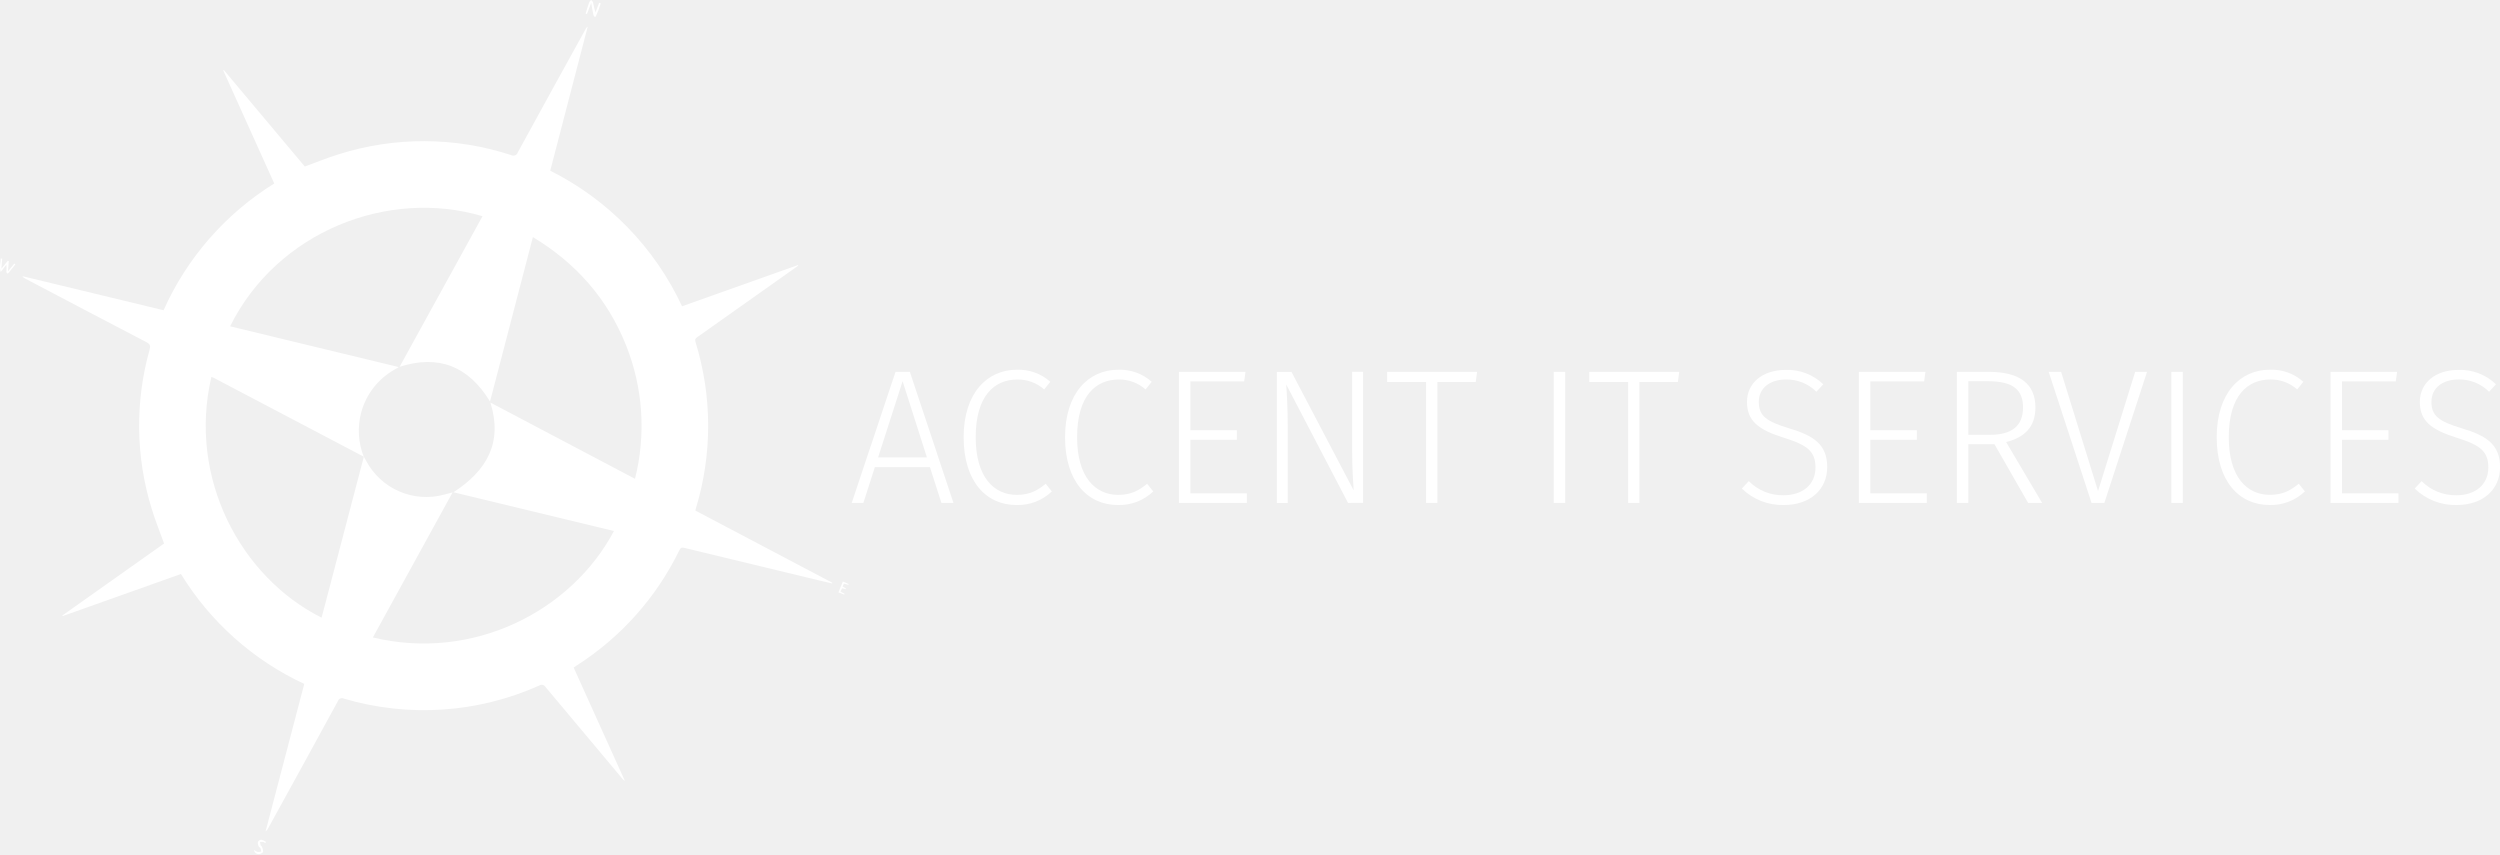
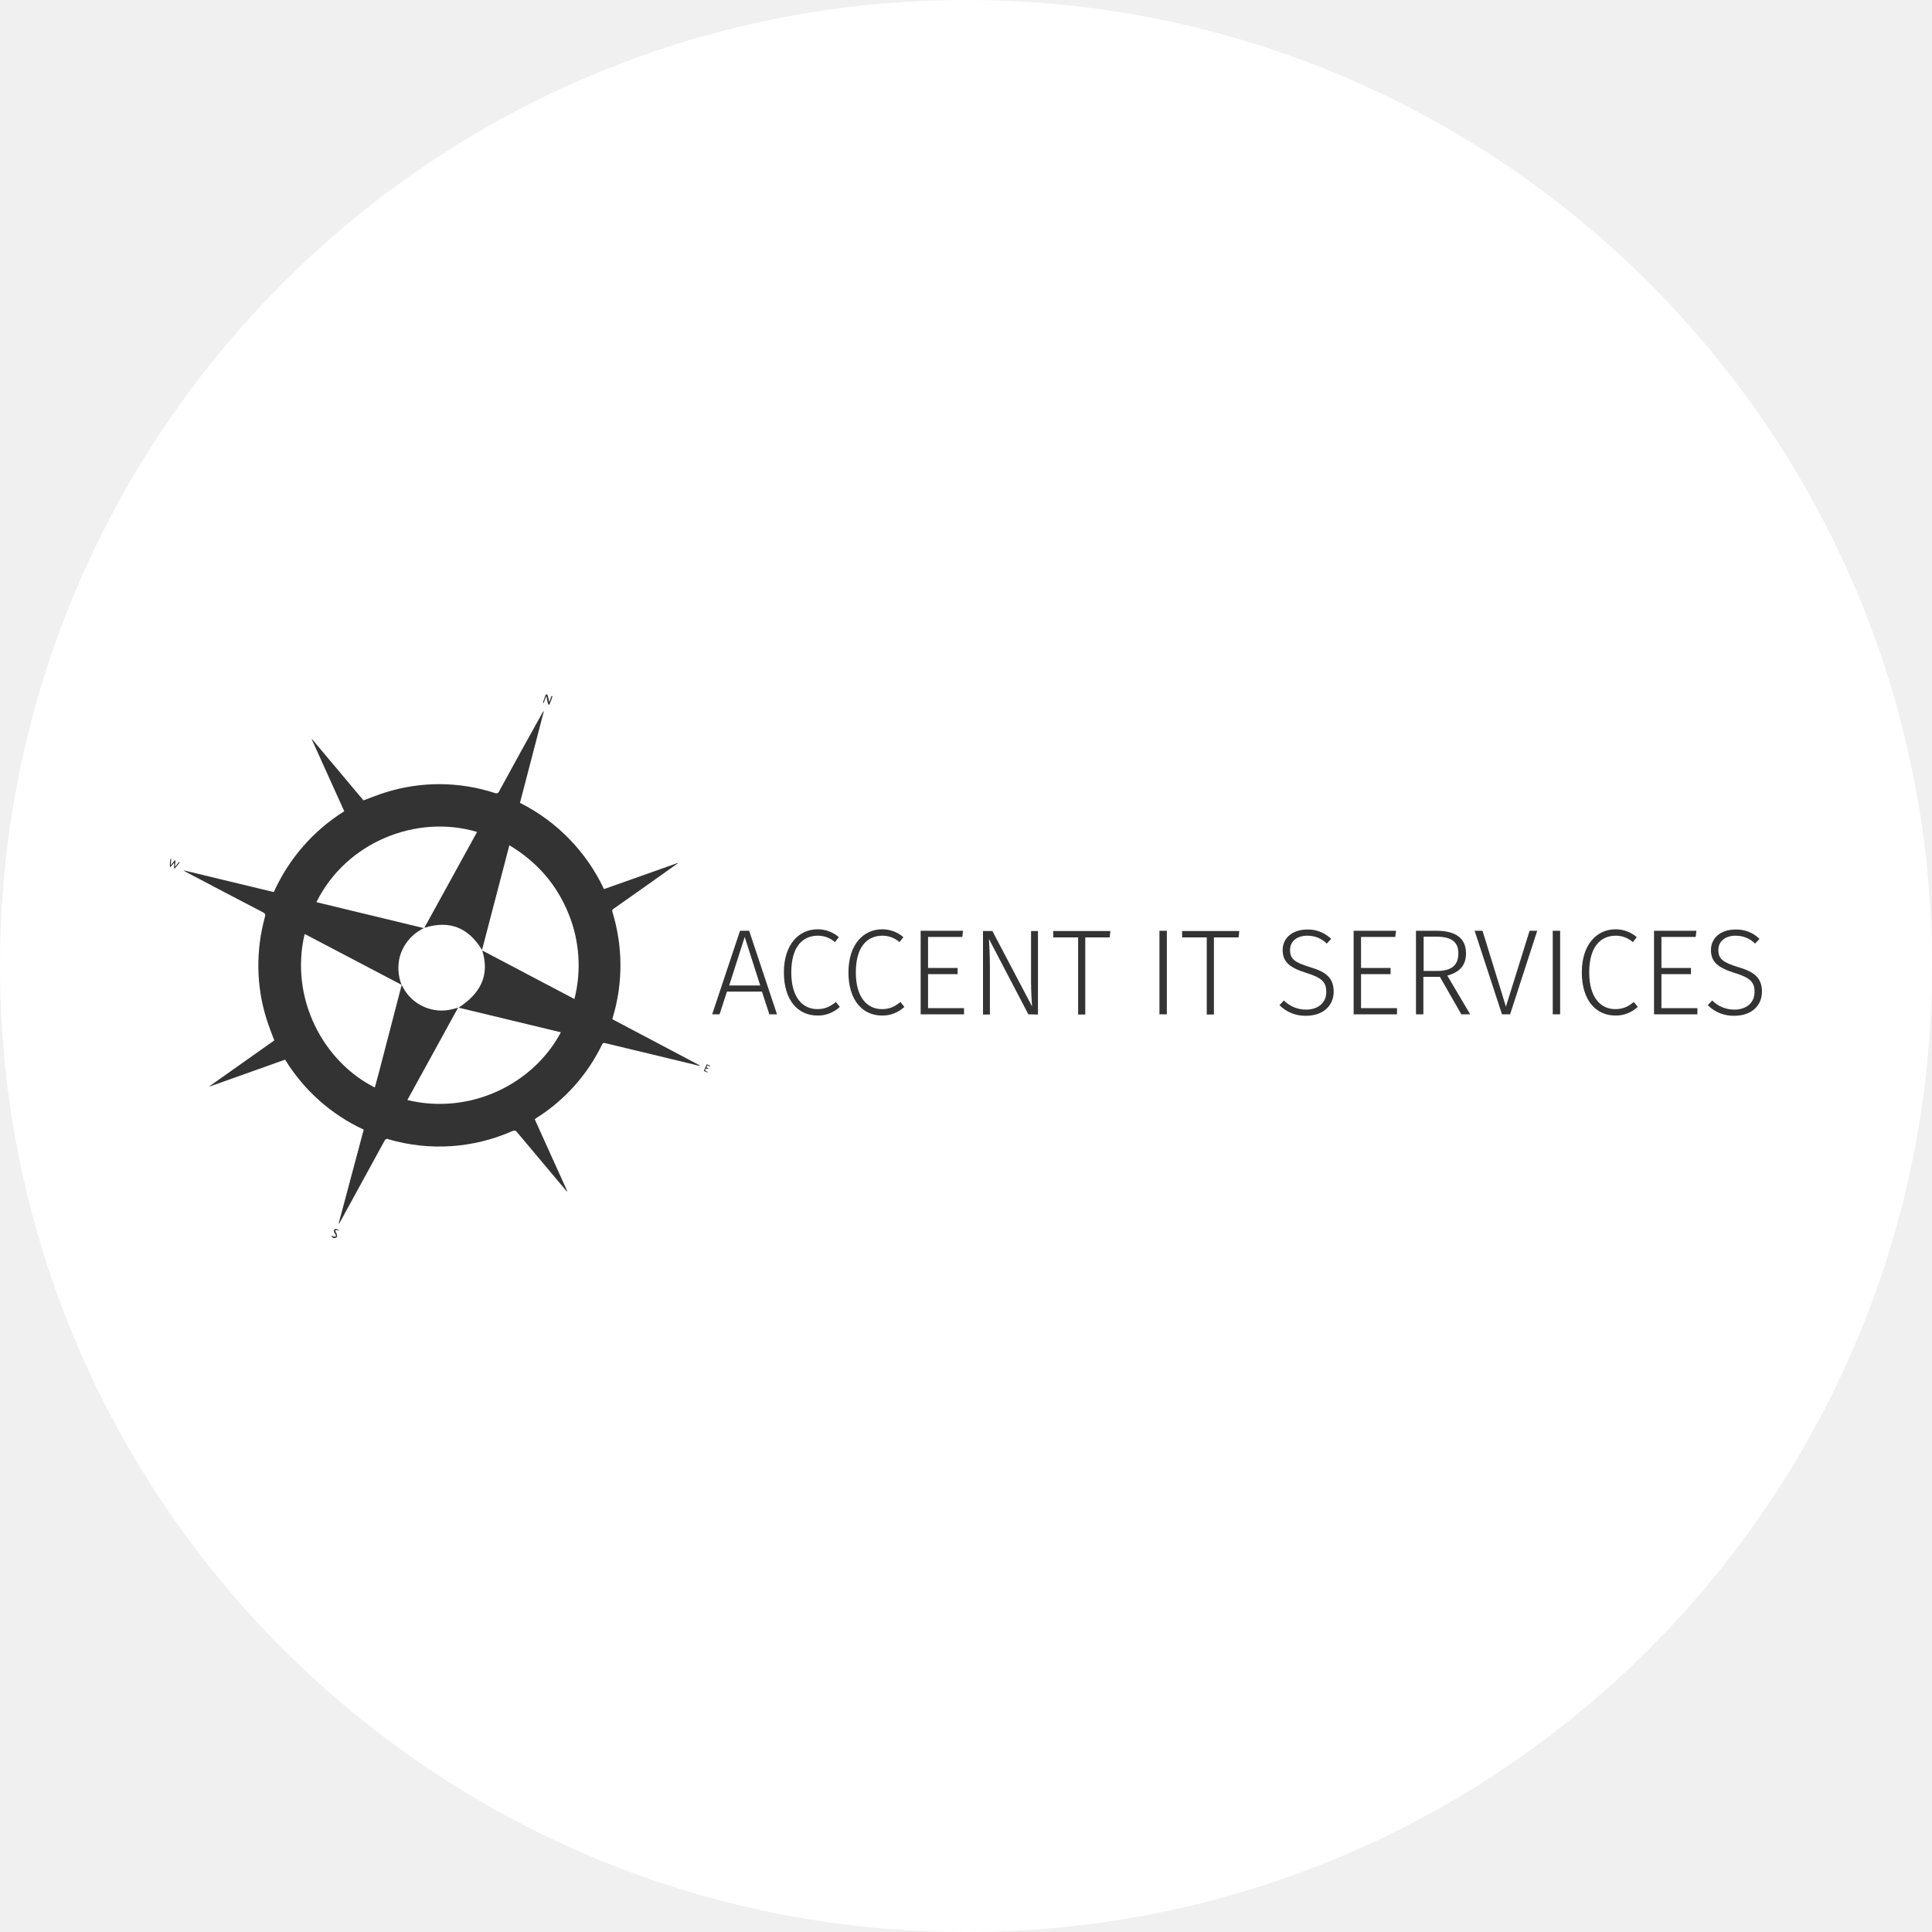
- <svg xmlns="http://www.w3.org/2000/svg" viewBox="0 0 783.98 267.88">
-   <defs>
-     <style>.cls-1{fill:#fff;}</style>
-   </defs>
-   <g id="Layer_2" data-name="Layer 2">
-     <g id="Layer_1-2" data-name="Layer 1">
-       <path class="cls-1" d="M95.41,214.47A89.84,89.84,0,0,1,56.74,180l-37.09,13.2-.1-.18,31.9-22.58c-1.32-3.69-2.75-7.2-3.86-10.82a88.14,88.14,0,0,1-.67-50c.33-1.2.16-1.72-1-2.32q-19-9.91-38-19.93A2.11,2.11,0,0,1,7,86.6L51.29,97.29A90.09,90.09,0,0,1,86,57.54L70,22.07l.18-.12L95.58,52.22c3.62-1.32,7.09-2.75,10.66-3.85a88.33,88.33,0,0,1,54,.25,1.48,1.48,0,0,0,2.15-.86Q173,28.36,183.71,9a1.39,1.39,0,0,1,.59-.64L172.55,53.53a90.14,90.14,0,0,1,41.34,42.52l36.32-12.92.09.17c-.29.22-.58.44-.88.65Q234.1,94.8,218.77,105.64c-.58.41-.94.71-.68,1.57a89,89,0,0,1,.13,52.24c-.05.18-.09.37-.16.66L261,182.74l-.07.22c-1.18-.27-2.37-.53-3.54-.82Q236,177,214.61,171.81c-.88-.22-1.21,0-1.58.77a89.13,89.13,0,0,1-32.14,36.08c-.32.21-.64.43-1,.67l16,35.4-.13.1c-.19-.2-.39-.4-.57-.61q-12.07-14.38-24.12-28.78a1.36,1.36,0,0,0-1.93-.48,88.55,88.55,0,0,1-61.31,4.12,1.34,1.34,0,0,0-1.88.81q-10.91,20-21.88,39.89a2.28,2.28,0,0,1-.78.91Zm18.68-71.22c.22.37.45.73.65,1.11a21.35,21.35,0,0,0,24.57,10.74l2.62-.69-25,45.49c31.31,7.54,62.2-8.12,75.6-33.38l-50.33-12.15c10.43-6.76,15.52-15.53,11.59-28.13l45.34,23.91a67.93,67.93,0,0,0-2.78-41.8c-5.81-14.6-15.64-25.8-29.24-34l-13.44,51.57c-6.7-11-16-14.84-28.36-10.89l26-47.23C121.73,59,86.92,72.6,72.16,102.33L125,115.1a2.85,2.85,0,0,1-.25.23l-.92.51a22,22,0,0,0-10.56,13.5,22.24,22.24,0,0,0,.82,13.93c-.13-.08-.26-.18-.39-.25L67,118.47a6.06,6.06,0,0,0-.71-.27c-7.41,31.67,9.17,62.78,34.55,75.49.55-2.08,1.11-4.15,1.65-6.23Z" />
-       <path class="cls-1" d="M185.4.92l-1.34,3.49-.42-.15c.19-.62.37-1.24.57-1.86s.37-1.2.62-1.77a2.73,2.73,0,0,1,.56-.64c.2.25.52.47.58.75a28.45,28.45,0,0,0,.77,3.14l1.15-3,.49.18a26.75,26.75,0,0,1-1.5,4c-.33.61-.74-.1-.83-.55C185.81,3.42,185.64,2.31,185.4.92Z" />
-       <path class="cls-1" d="M.43,84.28l2-2.48.33.12-.26,3.16,2-2.44.32.27c-.73.92-1.46,1.84-2.21,2.75-.07.09-.37.13-.41.07A1,1,0,0,1,2,85.14,8.72,8.72,0,0,0,2,83L.23,85.28c-.52-1.6,0-2.89,0-4.18H.7Z" />
-       <path class="cls-1" d="M83.15,264.41c-.18-.13-.35-.34-.55-.37a5.89,5.89,0,0,0-1.07,0,7.4,7.4,0,0,0,.18,1c.05.17.32.26.38.43a3.46,3.46,0,0,1,.42,1.65c-.08.33-.82.69-1.27.71a1.45,1.45,0,0,1-1.59-1.31,4.14,4.14,0,0,0,1.08.64,4.07,4.07,0,0,0,1.15-.11,4.22,4.22,0,0,0-.18-1c-.12-.27-.5-.43-.6-.69a2.28,2.28,0,0,1-.21-1.39,1.32,1.32,0,0,1,1.09-.64,4.63,4.63,0,0,1,1.45.69Z" />
-       <path class="cls-1" d="M264.32,182.36l1.82.78-.09.26-1.41-.38-.4.9,1.08.68-.08.16-1.17-.28-.51,1,1.29.74-.11.24-1.82-.7Z" />
-       <path class="cls-1" d="M274.35,146.49l-3.6,11.22h-3.66l13.74-41.1h4.5L299,157.71h-3.78l-3.6-11.22Zm8.7-26.94-7.68,23.88h15.3Z" />
-       <path class="cls-1" d="M329.37,119.73l-1.92,2.4a12.4,12.4,0,0,0-8.4-3.12c-7.14,0-13.08,5-13.08,18.12,0,12.48,5.7,18.06,12.9,18.06,4.26,0,6.66-1.56,9.06-3.48l1.92,2.4a15.39,15.39,0,0,1-11.1,4.26c-9.48,0-16.56-7.38-16.56-21.24,0-14,7.5-21.18,16.62-21.18A14.91,14.91,0,0,1,329.37,119.73Z" />
-       <path class="cls-1" d="M361.17,119.73l-1.92,2.4a12.4,12.4,0,0,0-8.4-3.12c-7.14,0-13.08,5-13.08,18.12,0,12.48,5.7,18.06,12.9,18.06,4.26,0,6.66-1.56,9.06-3.48l1.92,2.4a15.39,15.39,0,0,1-11.1,4.26c-9.48,0-16.56-7.38-16.56-21.24,0-14,7.5-21.18,16.62-21.18A14.91,14.91,0,0,1,361.17,119.73Z" />
-       <path class="cls-1" d="M373.29,119.61v15.3h14.58v3H373.29v16.8H391v3h-21.3v-41.1h20.88l-.42,3Z" />
-       <path class="cls-1" d="M422.73,157.71l-19.38-37.14c.18,2.82.48,6.78.48,14.16v23h-3.42v-41.1H405l19.5,37.14c-.12-1.74-.48-6.84-.48-12.18v-25h3.42v41.1Z" />
-       <path class="cls-1" d="M450.75,119.79v37.92h-3.54V119.79H435v-3.18h28.2l-.42,3.18Z" />
-       <path class="cls-1" d="M487.23,157.71v-41.1h3.6v41.1Z" />
-       <path class="cls-1" d="M514.11,119.79v37.92h-3.54V119.79H498.39v-3.18h28.2l-.42,3.18Z" />
-       <path class="cls-1" d="M571.77,120.51l-2.16,2.34a13.13,13.13,0,0,0-9.54-3.84c-5,0-8.52,2.64-8.52,7s2.22,6.12,9.6,8.34S573,139.23,573,146.49c0,7-5.34,11.88-13.62,11.88a18.18,18.18,0,0,1-13.14-5.16l2.16-2.34a14.94,14.94,0,0,0,10.92,4.44c5.76,0,10-3.18,10-8.7,0-5-2.46-7-9.78-9.3-8.16-2.52-11.7-5.34-11.7-11.28S552.75,116,559.95,116A16.14,16.14,0,0,1,571.77,120.51Z" />
-       <path class="cls-1" d="M586.53,119.61v15.3h14.58v3H586.53v16.8h17.7v3h-21.3v-41.1h20.88l-.42,3Z" />
-       <path class="cls-1" d="M617.25,139.29v18.42h-3.6v-41.1h10c9.9,0,14.64,3.9,14.64,11.16,0,6.12-3.36,9.36-9.18,10.86l11.28,19.08H636l-10.56-18.42Zm17.16-11.52c0-5.46-3.06-8.22-10.92-8.22h-6.24v16.8h6.84C630.63,136.35,634.41,133.77,634.41,127.77Z" />
-       <path class="cls-1" d="M655.89,157.71l-13.44-41.1h3.9L657.93,154l11.64-37.38h3.72l-13.38,41.1Z" />
-       <path class="cls-1" d="M680.91,157.71v-41.1h3.6v41.1Z" />
-       <path class="cls-1" d="M722.31,119.73l-1.92,2.4A12.4,12.4,0,0,0,712,119c-7.14,0-13.08,5-13.08,18.12,0,12.48,5.7,18.06,12.9,18.06,4.26,0,6.66-1.56,9.06-3.48l1.92,2.4a15.39,15.39,0,0,1-11.1,4.26c-9.48,0-16.56-7.38-16.56-21.24,0-14,7.5-21.18,16.62-21.18A14.91,14.91,0,0,1,722.31,119.73Z" />
-       <path class="cls-1" d="M734.43,119.61v15.3H749v3H734.43v16.8h17.7v3h-21.3v-41.1h20.88l-.42,3Z" />
-       <path class="cls-1" d="M782.72,120.51l-2.16,2.34A13.13,13.13,0,0,0,771,119c-5,0-8.52,2.64-8.52,7s2.22,6.12,9.6,8.34S784,139.23,784,146.49c0,7-5.34,11.88-13.62,11.88a18.18,18.18,0,0,1-13.14-5.16l2.16-2.34a14.94,14.94,0,0,0,10.92,4.44c5.76,0,10-3.18,10-8.7,0-5-2.46-7-9.78-9.3-8.16-2.52-11.7-5.34-11.7-11.28S763.71,116,770.91,116A16.14,16.14,0,0,1,782.72,120.51Z" />
+ <svg xmlns="http://www.w3.org/2000/svg" version="1.1" id="Layer_1" x="0px" y="0px" viewBox="0 0 784 784" style="enable-background:new 0 0 784 784;" xml:space="preserve">
+   <style type="text/css">
+ 	.st0{fill:#FFFFFF;}
+ 	.st1{fill:#333333;}
+ </style>
+   <g>
+     <circle class="st0" cx="392" cy="392" r="392" />
+     <g id="Layer_2">
+       <g id="Layer_1-2">
+         <path class="st1" d="M147.6,458.4c-13.2-6.1-24.3-16-31.9-28.4l-30.6,10.9l-0.1-0.1l26.3-18.6c-1.1-3-2.3-5.9-3.2-8.9     c-4.2-13.4-4.3-27.7-0.6-41.2c0.3-1,0.1-1.4-0.8-1.9c-10.4-5.4-20.9-10.9-31.3-16.4c-0.3-0.1-0.6-0.4-0.8-0.6l36.5,8.8     c6.1-13.5,16-24.9,28.6-32.8l-13.2-29.2l0.1-0.1l20.9,24.9c3-1.1,5.8-2.3,8.8-3.2c14.5-4.6,30.1-4.5,44.5,0.2     c0.6,0.3,1.3,0.1,1.7-0.5c0-0.1,0.1-0.2,0.1-0.3c5.8-10.7,11.7-21.3,17.6-31.9c0.1-0.2,0.3-0.4,0.5-0.5l-9.7,37.2     c15,7.5,27,19.9,34.1,35l29.9-10.6l0.1,0.1c-0.2,0.2-0.5,0.4-0.7,0.5c-8.4,6-16.8,11.9-25.3,17.9c-0.5,0.3-0.8,0.6-0.6,1.3     c4.3,14,4.4,29,0.1,43.1c0,0.1-0.1,0.3-0.1,0.5l35.4,18.7l-0.1,0.2c-1-0.2-2-0.4-2.9-0.7c-11.8-2.8-23.5-5.7-35.3-8.5     c-0.7-0.2-1,0-1.3,0.6c-5.9,12.2-15.1,22.5-26.5,29.7c-0.3,0.2-0.5,0.4-0.8,0.6l13.2,29.2l-0.1,0.1c-0.2-0.2-0.3-0.3-0.5-0.5     c-6.6-7.9-13.3-15.8-19.9-23.7c-0.3-0.5-1-0.7-1.5-0.4c0,0,0,0-0.1,0c-15.9,7.1-33.8,8.3-50.5,3.4c-0.5-0.3-1.2-0.1-1.5,0.5     c0,0.1-0.1,0.1-0.1,0.2c-6,11-12,21.9-18,32.9c-0.1,0.3-0.4,0.6-0.6,0.7L147.6,458.4z M163,399.7c0.2,0.3,0.4,0.6,0.5,0.9     c3.8,7.3,12.3,11,20.2,8.9l2.2-0.6l-20.6,37.5c25.8,6.2,51.3-6.7,62.3-27.5l-41.5-10c8.6-5.6,12.8-12.8,9.6-23.2l37.4,19.7     c2.9-11.4,2.1-23.5-2.3-34.4c-4.8-12-12.9-21.3-24.1-28l-11.1,42.5c-5.5-9.1-13.2-12.2-23.4-9l21.4-38.9     c-24.4-7.3-53.1,4-65.2,28.5l43.5,10.5c-0.1,0.1-0.1,0.1-0.2,0.2l-0.8,0.4c-4.3,2.4-7.4,6.4-8.7,11.1     C161.3,392,161.5,396.1,163,399.7c-0.1,0-0.2-0.1-0.3-0.2l-38.5-20.2c-0.2-0.1-0.4-0.2-0.6-0.2c-6.1,26.1,7.6,51.7,28.5,62.2     c0.5-1.7,0.9-3.4,1.4-5.1L163,399.7z" />
+         <path class="st1" d="M221.7,282.4l-1.1,2.9l-0.3-0.1c0.2-0.5,0.3-1,0.5-1.5c0.2-0.5,0.3-1,0.5-1.5c0.1-0.2,0.3-0.4,0.5-0.5     c0.2,0.2,0.4,0.4,0.5,0.6c0.2,0.9,0.4,1.7,0.6,2.6l0.9-2.5l0.4,0.1c-0.3,1.1-0.7,2.2-1.2,3.3c-0.3,0.5-0.6-0.1-0.7-0.5     C222.1,284.5,221.9,283.5,221.7,282.4z" />
+         <path class="st1" d="M69.3,351.1l1.6-2l0.3,0.1l-0.2,2.6l1.6-2l0.3,0.2c-0.6,0.8-1.2,1.5-1.8,2.3c-0.1,0.1-0.3,0.1-0.3,0.1     c-0.1-0.1-0.2-0.3-0.2-0.5c0.1-0.6,0.1-1.2,0-1.8l-1.5,1.9c-0.4-1.3,0-2.4,0-3.4h0.4L69.3,351.1z" />
+         <path class="st1" d="M137.5,499.5c-0.1-0.1-0.3-0.3-0.5-0.3c-0.3,0-0.6,0-0.9,0c0,0.3,0.1,0.6,0.1,0.8c0,0.1,0.3,0.2,0.3,0.4     c0.2,0.4,0.3,0.9,0.3,1.4c-0.1,0.3-0.7,0.6-1,0.6c-0.7,0.1-1.2-0.4-1.3-1.1c0,0,0,0,0,0c0.3,0.2,0.6,0.4,0.9,0.5     c0.3,0,0.6,0,0.9-0.1c0-0.3-0.1-0.6-0.1-0.8c-0.1-0.2-0.4-0.4-0.5-0.6c-0.2-0.4-0.2-0.8-0.2-1.1c0.2-0.3,0.5-0.5,0.9-0.5     c0.4,0.1,0.8,0.3,1.2,0.6L137.5,499.5z" />
+         <path class="st1" d="M286.8,431.9l1.5,0.6l-0.1,0.2l-1.2-0.3l-0.3,0.7l0.9,0.6l-0.1,0.1l-1-0.2l-0.4,0.8l1.1,0.6l-0.1,0.2     l-1.5-0.6L286.8,431.9z" />
+         <path class="st1" d="M295,402.4l-3,9.2h-3l11.3-33.9h3.7l11.3,33.9h-3.1l-3-9.2H295z M302.2,380.2l-6.3,19.7h12.6L302.2,380.2z" />
+         <path class="st1" d="M340.4,380.3l-1.6,2c-1.9-1.7-4.4-2.6-6.9-2.6c-5.9,0-10.8,4.1-10.8,14.9c0,10.3,4.7,14.9,10.6,14.9     c3.5,0,5.5-1.3,7.5-2.9l1.6,2c-2.5,2.3-5.8,3.6-9.1,3.5c-7.8,0-13.6-6.1-13.6-17.5c0-11.5,6.2-17.5,13.7-17.5     C334.9,377.1,338,378.2,340.4,380.3z" />
+         <path class="st1" d="M366.6,380.3l-1.6,2c-1.9-1.7-4.4-2.6-6.9-2.6c-5.9,0-10.8,4.1-10.8,14.9c0,10.3,4.7,14.9,10.6,14.9     c3.5,0,5.5-1.3,7.5-2.9l1.6,2c-2.5,2.3-5.8,3.6-9.1,3.5c-7.8,0-13.6-6.1-13.6-17.5c0-11.5,6.2-17.5,13.7-17.5     C361.1,377.1,364.2,378.2,366.6,380.3z" />
+         <path class="st1" d="M376.6,380.2v12.6h12v2.5h-12v13.8h14.6v2.5h-17.6v-33.9h17.2l-0.3,2.5H376.6z" />
+         <path class="st1" d="M417.3,411.6l-16-30.6c0.1,2.3,0.4,5.6,0.4,11.7v19h-2.8v-33.9h3.8l16.1,30.6c-0.1-1.4-0.4-5.6-0.4-10v-20.6     h2.8v33.9L417.3,411.6z" />
+         <path class="st1" d="M440.4,380.4v31.3h-2.9v-31.3h-10.1v-2.6h23.2l-0.3,2.6H440.4z" />
+         <path class="st1" d="M470.5,411.6v-33.9h3v33.9H470.5z" />
+         <path class="st1" d="M492.6,380.4v31.3h-2.9v-31.3h-10v-2.6h23.2l-0.3,2.6H492.6z" />
+         <path class="st1" d="M540.2,381l-1.8,1.9c-2.1-2.1-4.9-3.2-7.9-3.2c-4.1,0-7,2.2-7,5.8s1.8,5,7.9,6.9c6.1,1.8,9.8,4,9.8,10     c0,5.8-4.4,9.8-11.2,9.8c-4,0.1-7.9-1.4-10.8-4.3l1.8-1.9c2.4,2.4,5.6,3.7,9,3.7c4.7,0,8.2-2.6,8.2-7.2c0-4.1-2-5.8-8.1-7.7     c-6.7-2.1-9.6-4.4-9.6-9.3c0-4.9,4-8.3,10-8.3C534,377.1,537.5,378.4,540.2,381z" />
+         <path class="st1" d="M552.3,380.2v12.6h12v2.5h-12v13.8h14.6v2.5h-17.6v-33.9h17.2l-0.3,2.5H552.3z" />
+         <path class="st1" d="M577.6,396.4v15.2h-3v-33.9h8.2c8.2,0,12.1,3.2,12.1,9.2c0,5-2.8,7.7-7.6,9l9.3,15.7h-3.6l-8.7-15.2H577.6z      M591.8,386.9c0-4.5-2.5-6.8-9-6.8h-5.1V394h5.6C588.7,394,591.8,391.9,591.8,386.9z" />
+         <path class="st1" d="M609.5,411.6l-11.1-33.9h3.2l9.5,30.8l9.6-30.8h3.1l-11,33.9L609.5,411.6z" />
+         <path class="st1" d="M630.1,411.6v-33.9h3v33.9H630.1z" />
+         <path class="st1" d="M664.2,380.3l-1.6,2c-1.9-1.7-4.4-2.6-6.9-2.6c-5.9,0-10.8,4.1-10.8,14.9c0,10.3,4.7,14.9,10.6,14.9     c3.5,0,5.5-1.3,7.5-2.9l1.6,2c-2.5,2.3-5.8,3.6-9.1,3.5c-7.8,0-13.6-6.1-13.6-17.5c0-11.5,6.2-17.5,13.7-17.5     C658.7,377.1,661.8,378.2,664.2,380.3z" />
+         <path class="st1" d="M674.2,380.2v12.6h12v2.5h-12v13.8h14.6v2.5h-17.6v-33.9h17.2l-0.3,2.5H674.2z" />
+         <path class="st1" d="M714,381l-1.8,1.9c-2.1-2.1-4.9-3.2-7.9-3.2c-4.1,0-7,2.2-7,5.8s1.8,5,7.9,6.9c6.1,1.8,9.8,4,9.8,10     c0,5.8-4.4,9.8-11.2,9.8c-4,0.1-7.9-1.4-10.8-4.3l1.8-1.9c2.4,2.4,5.6,3.7,9,3.7c4.7,0,8.2-2.6,8.2-7.2c0-4.1-2-5.8-8.1-7.7     c-6.7-2.1-9.6-4.4-9.6-9.3c0-4.9,4-8.3,9.9-8.3C707.9,377.1,711.4,378.4,714,381z" />
+       </g>
    </g>
  </g>
</svg>
